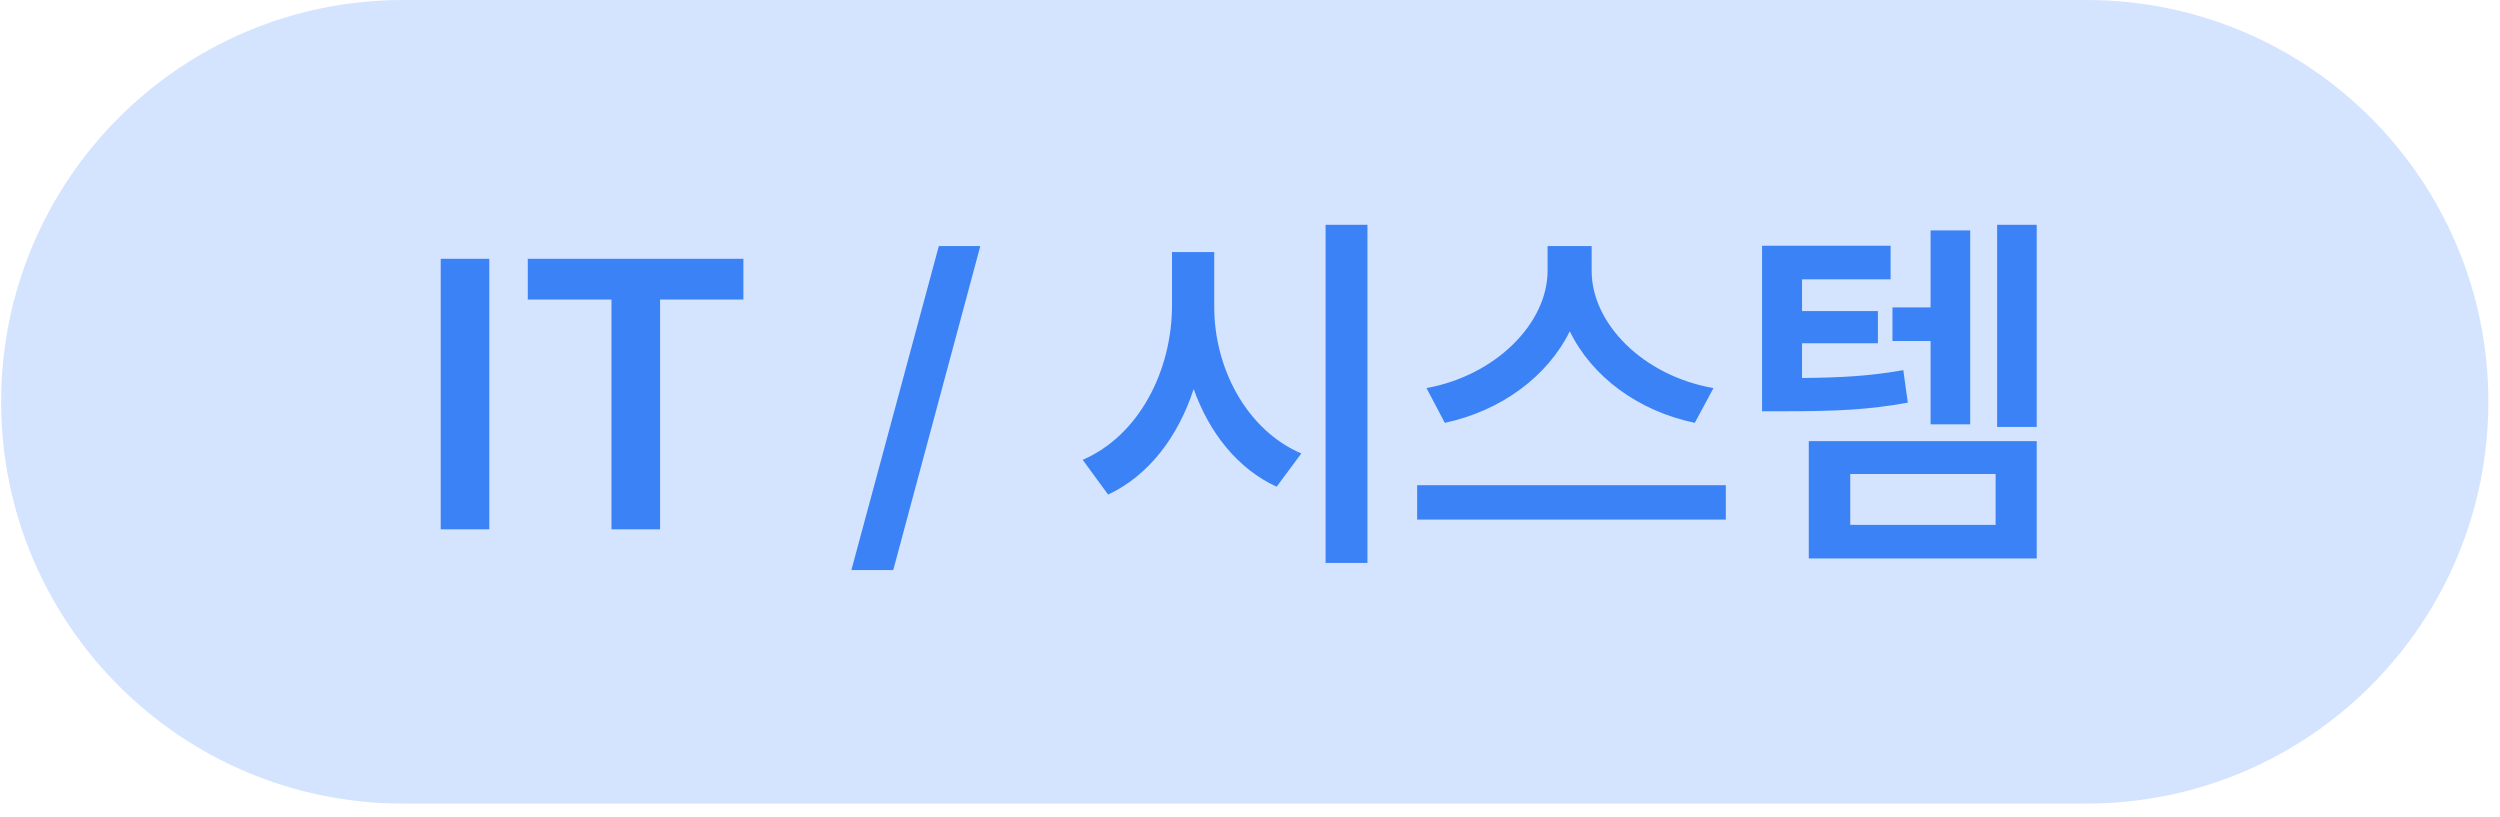
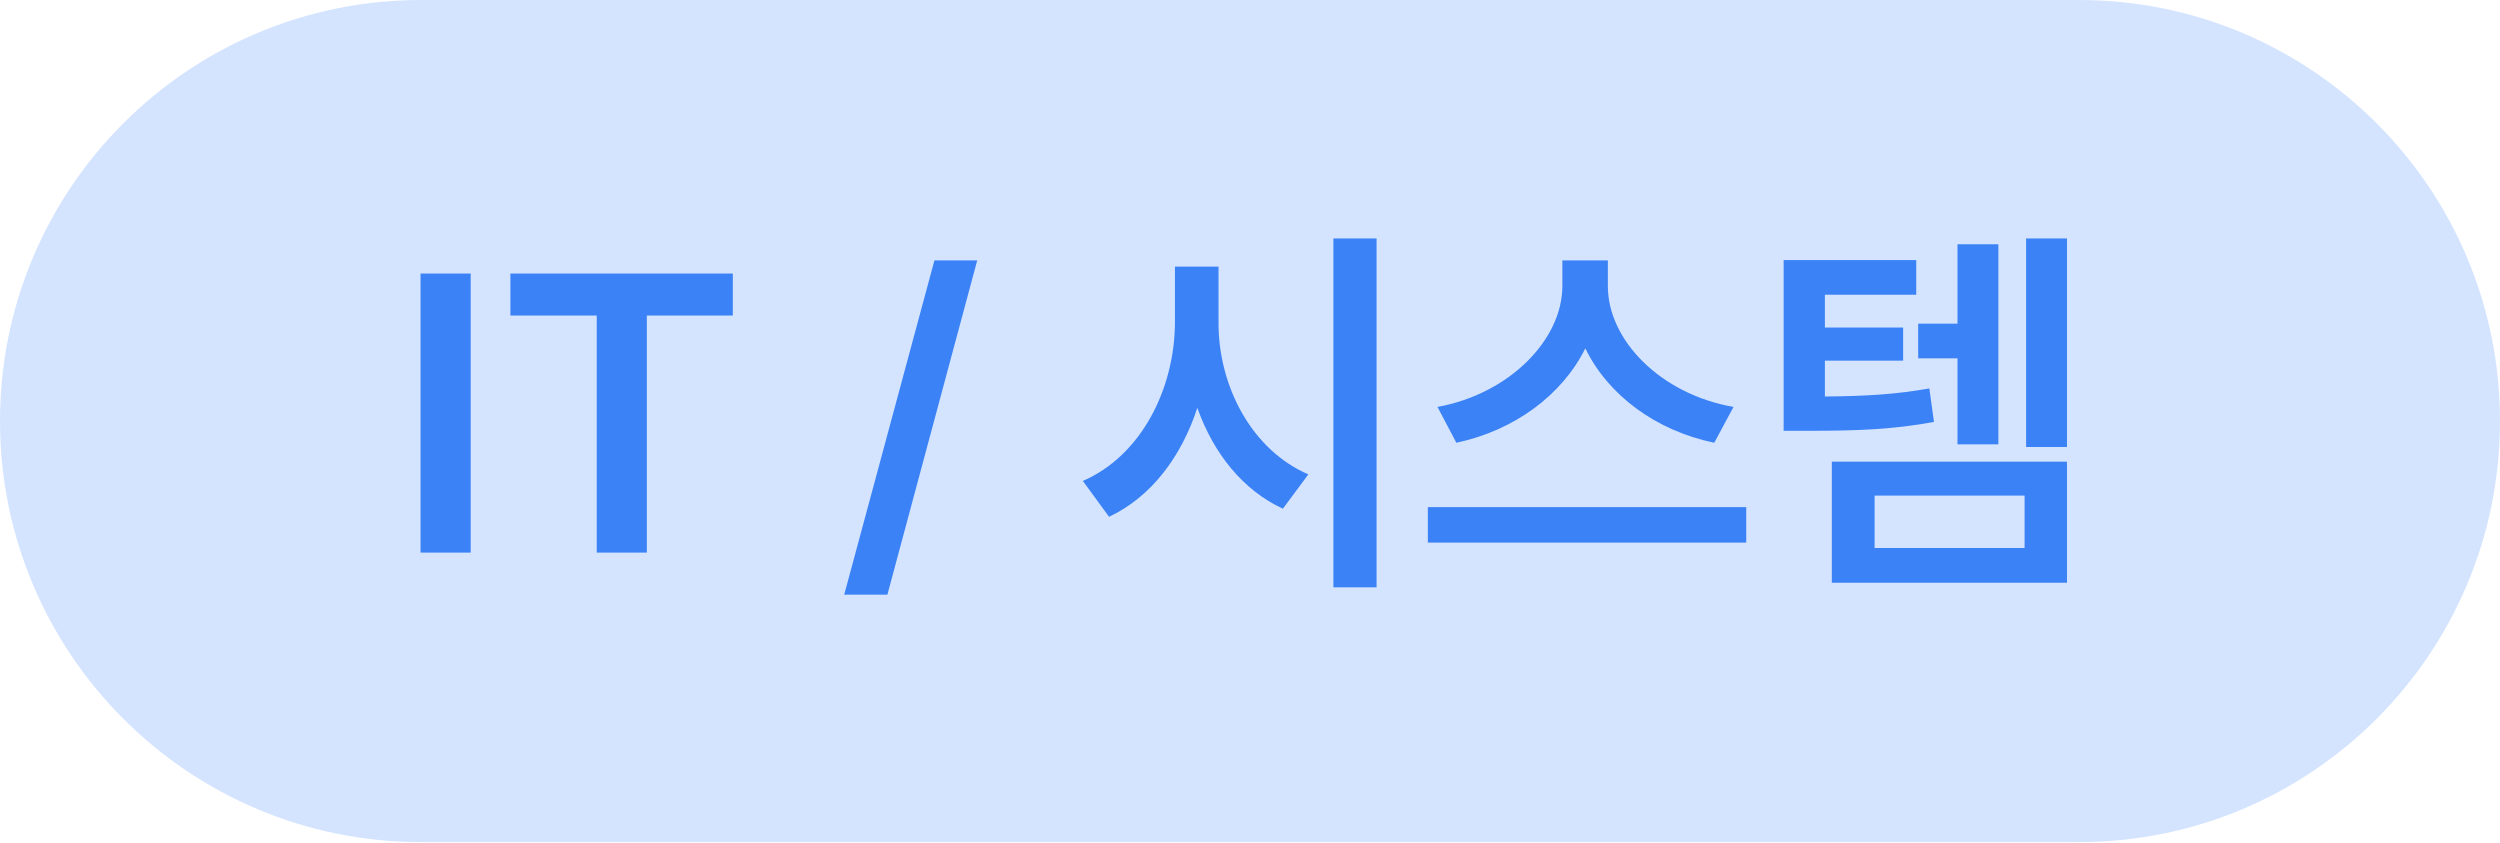
- <svg xmlns="http://www.w3.org/2000/svg" width="98" height="32" viewBox="0 0 98 32" fill="none">
-   <rect x="0.044" width="97.5" height="31.5" rx="15.75" fill="#D4E4FF" />
-   <path d="M19.18 10.145V20.75H17.276V10.145H19.18ZM20.689 11.741V10.145H29.141V11.741H25.875V20.75H23.97V11.741H20.689ZM38.428 9.646L35.015 22.347H33.374L36.802 9.646H38.428ZM47.598 11.99C47.584 14.422 48.865 16.854 51.011 17.776L50.044 19.08C48.521 18.377 47.408 16.978 46.792 15.249C46.185 17.11 45.042 18.633 43.438 19.388L42.442 18.025C44.647 17.073 45.935 14.546 45.943 11.99V9.881H47.598V11.99ZM51.963 22.068V8.812H53.604V22.068H51.963ZM62.393 10.628C62.393 12.671 64.393 14.729 67.168 15.213L66.436 16.575C64.217 16.114 62.4 14.766 61.536 12.986C60.665 14.752 58.848 16.106 56.636 16.575L55.919 15.213C58.65 14.715 60.657 12.664 60.665 10.628V9.646H62.393V10.628ZM55.552 20.369V19.021H67.652V20.369H55.552ZM74.112 9.632V10.95H70.64V12.195H73.614V13.455H70.64V14.817C72.222 14.803 73.321 14.737 74.61 14.51L74.786 15.784C73.255 16.062 71.995 16.121 69.952 16.121H69.073V9.632H74.112ZM70.904 21.893V17.293H79.839V21.893H70.904ZM72.53 20.574H78.228V18.582H72.53V20.574ZM74.185 13.367V12.049H75.679V9.031H77.232V16.634H75.679V13.367H74.185ZM78.287 16.736V8.812H79.839V16.736H78.287Z" fill="#3B82F6" />
+ <svg xmlns="http://www.w3.org/2000/svg" width="95" height="32" viewBox="0 0 95 32" fill="none">
+   <rect width="95" height="32" rx="16" fill="#D4E4FF" />
+   <path d="M17.886 10.395V21H15.981V10.395H17.886ZM19.395 11.991V10.395H27.847V11.991H24.58V21H22.676V11.991H19.395ZM37.134 9.896L33.721 22.597H32.08L35.508 9.896H37.134ZM46.304 12.24C46.289 14.672 47.571 17.104 49.717 18.026L48.75 19.33C47.227 18.627 46.113 17.228 45.498 15.499C44.89 17.36 43.748 18.883 42.144 19.638L41.148 18.275C43.352 17.323 44.641 14.796 44.648 12.24V10.131H46.304V12.24ZM50.669 22.318V9.062H52.31V22.318H50.669ZM61.099 10.878C61.099 12.921 63.098 14.979 65.874 15.463L65.142 16.825C62.922 16.364 61.106 15.016 60.242 13.236C59.37 15.002 57.554 16.356 55.342 16.825L54.624 15.463C57.356 14.965 59.363 12.914 59.37 10.878V9.896H61.099V10.878ZM54.258 20.619V19.271H66.357V20.619H54.258ZM72.817 9.882V11.2H69.346V12.445H72.319V13.705H69.346V15.067C70.928 15.053 72.026 14.987 73.315 14.76L73.491 16.034C71.96 16.312 70.701 16.371 68.657 16.371H67.778V9.882H72.817ZM69.609 22.143V17.543H78.545V22.143H69.609ZM71.235 20.824H76.934V18.832H71.235V20.824ZM72.891 13.617V12.299H74.385V9.281H75.938V16.884H74.385V13.617H72.891ZM76.992 16.986V9.062H78.545V16.986H76.992Z" fill="#3B82F6" />
</svg>
